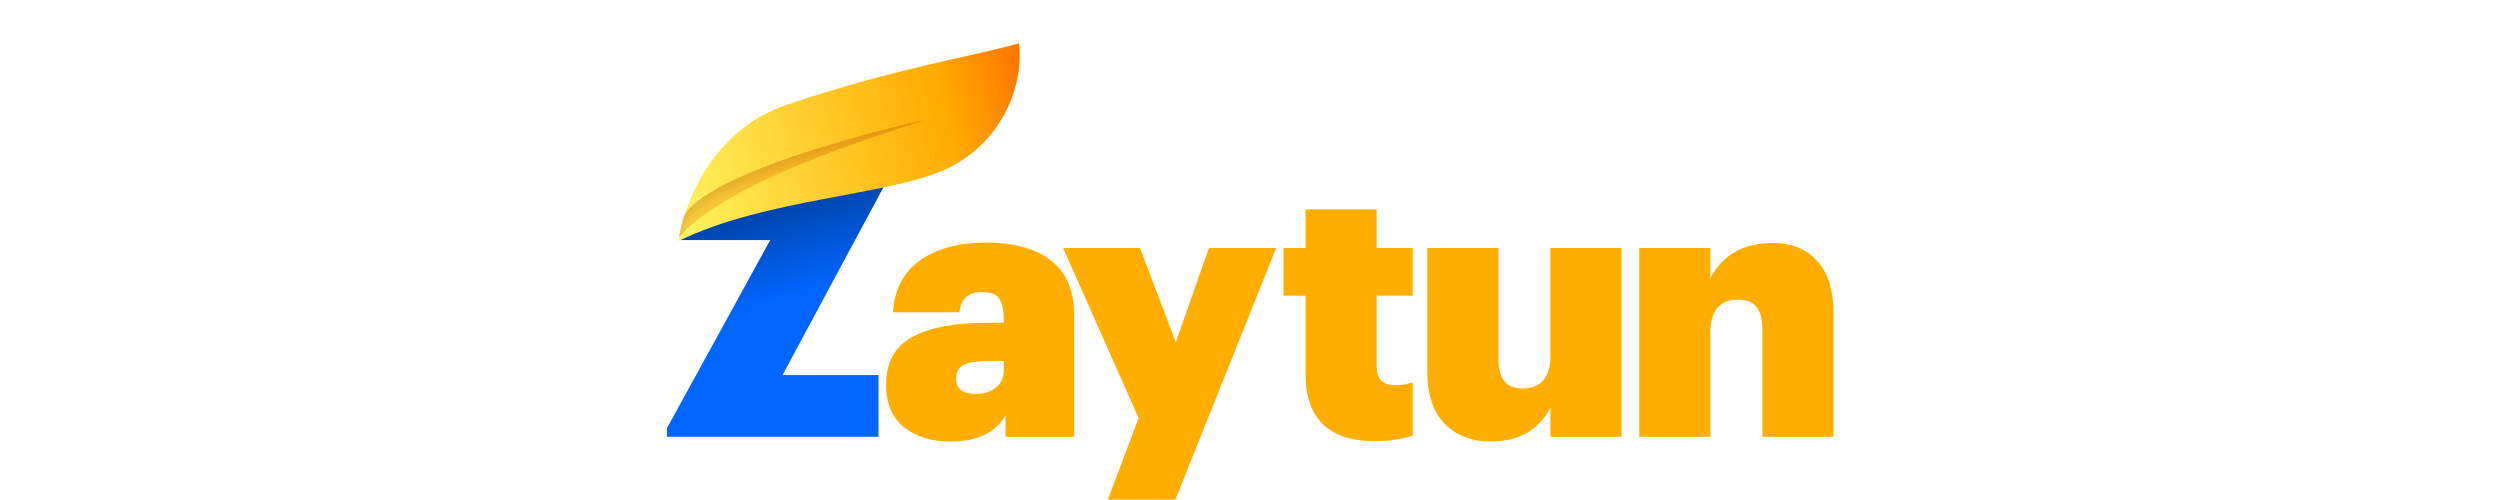
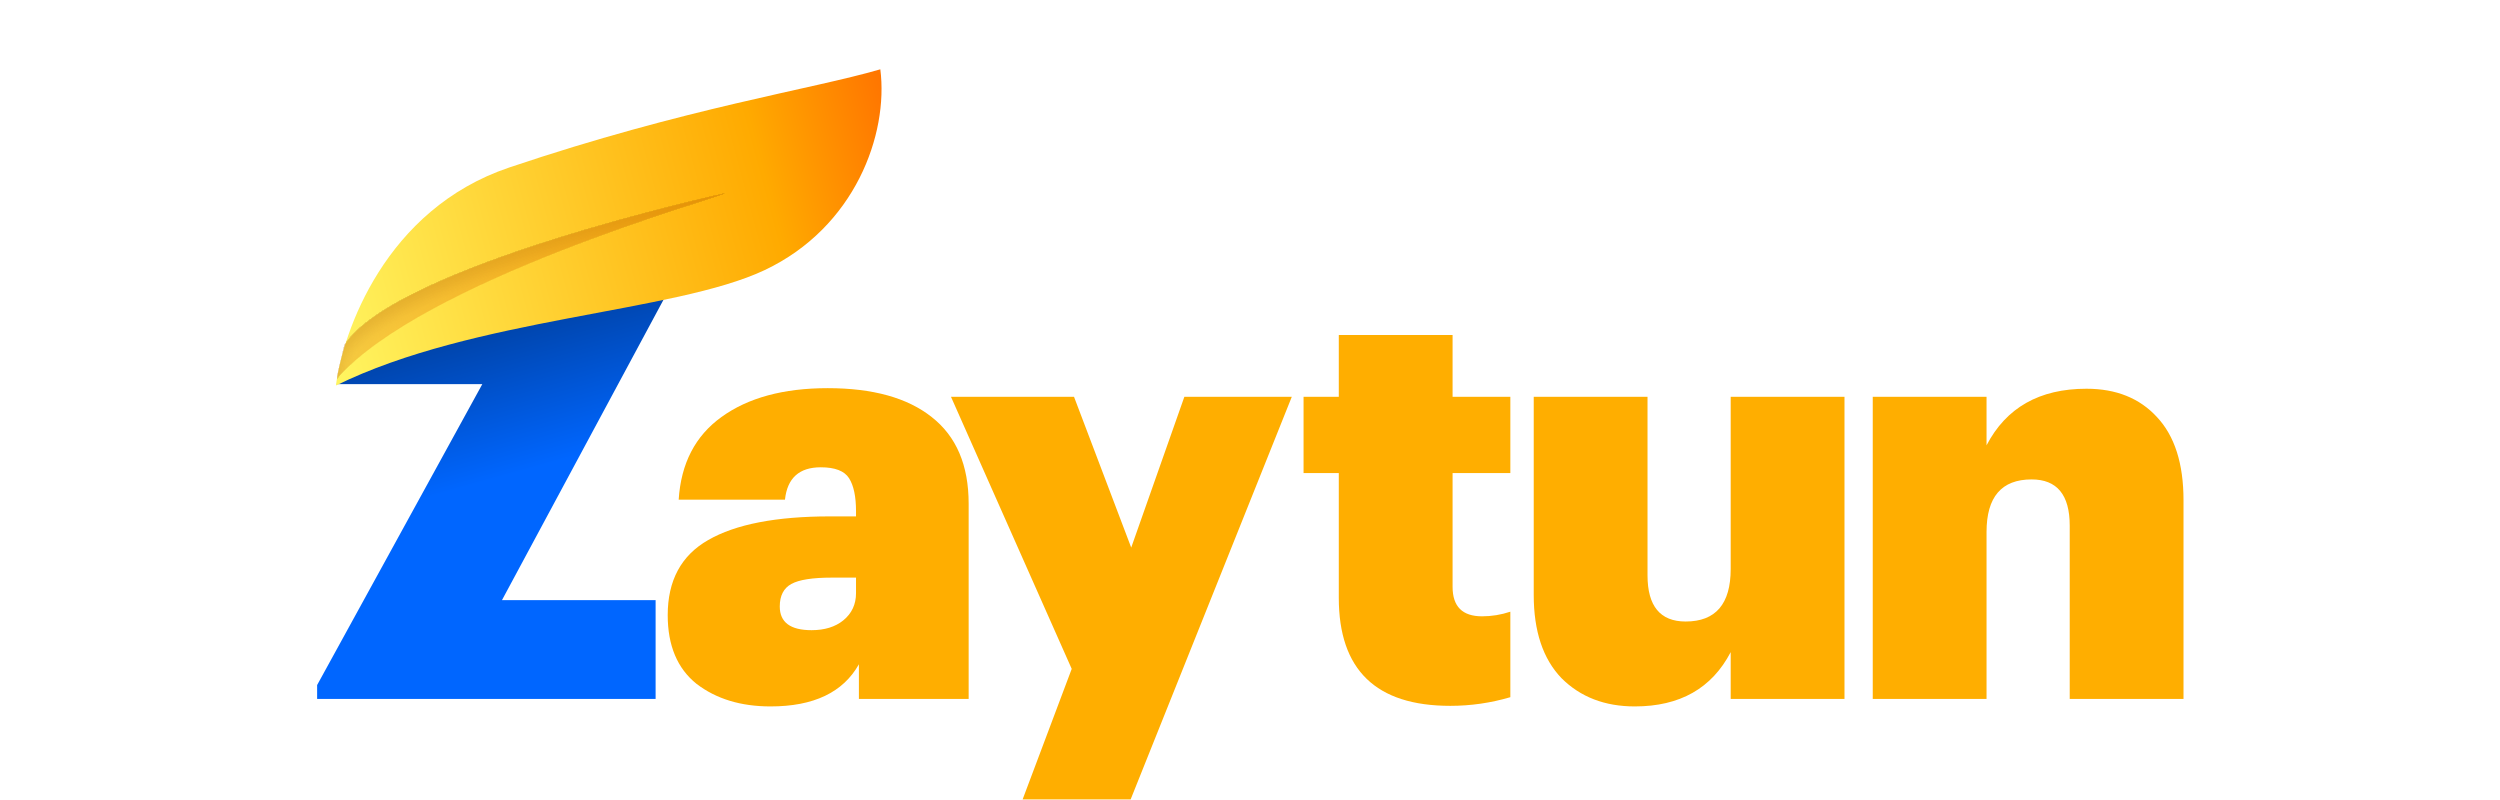
- <svg xmlns="http://www.w3.org/2000/svg" width="250" height="50" viewBox="0 0 647 277" fill="none">
+ <svg xmlns="http://www.w3.org/2000/svg" width="250" height="80" viewBox="0 0 647 277" fill="none">
  <path d="M0.492 237.2L57.692 133H7.269L22.5 99H121.092H123L64.492 207.8H117.692V242H0.492V237.2Z" fill="url(#paint0_linear_392_0)" />
  <path d="M157.483 244.6C147.216 244.6 138.683 242 131.883 236.8C125.216 231.467 121.883 223.533 121.883 213C121.883 201 126.549 192.333 135.883 187C145.349 181.533 159.416 178.8 178.083 178.8H187.083V177C187.083 171.933 186.283 168.133 184.683 165.6C183.083 163.067 179.816 161.8 174.883 161.8C167.416 161.8 163.283 165.533 162.483 173H125.683C126.483 160.467 131.416 150.933 140.483 144.4C149.683 137.733 161.949 134.4 177.283 134.4C192.883 134.4 204.883 137.733 213.283 144.4C221.816 151.067 226.083 161.067 226.083 174.4V242H188.083V230C182.616 239.733 172.416 244.6 157.483 244.6ZM171.683 218.2C176.216 218.2 179.883 217.067 182.683 214.8C185.616 212.4 187.083 209.267 187.083 205.4V200H178.683C172.016 200 167.349 200.733 164.683 202.2C162.016 203.667 160.683 206.267 160.683 210C160.683 215.467 164.349 218.2 171.683 218.2Z" fill="#FFAE00" />
  <path d="M261.769 231.6L219.969 137.4H262.569L282.369 189.6L300.769 137.4H337.969L282.169 276.8H244.769L261.769 231.6Z" fill="#FFAE00" />
  <path d="M392.844 244.4C367.11 244.4 354.244 231.933 354.244 207V163.8H342.044V137.4H354.244V116H393.644V137.4H413.644V163.8H393.644V203.2C393.644 210 397.044 213.4 403.844 213.4C407.177 213.4 410.444 212.867 413.644 211.8V241.4C406.844 243.4 399.91 244.4 392.844 244.4Z" fill="#FFAE00" />
  <path d="M456.741 244.6C446.341 244.6 437.874 241.333 431.341 234.8C424.941 228.133 421.741 218.533 421.741 206V137.4H461.141V199.2C461.141 209.867 465.541 215.2 474.341 215.2C484.741 215.2 489.941 209.133 489.941 197V137.4H529.341V242H489.941V225.8C483.407 238.333 472.341 244.6 456.741 244.6Z" fill="#FFAE00" />
  <path d="M539.127 137.4H578.527V154.2C585.327 141.133 596.86 134.6 613.127 134.6C623.393 134.6 631.527 137.867 637.527 144.4C643.66 150.933 646.727 160.533 646.727 173.2V242H607.327V182C607.327 171.333 602.927 166 594.127 166C583.727 166 578.527 172.067 578.527 184.2V242H539.127V137.4Z" fill="#FFAE00" />
  <path d="M67 58C24 72.5 9.409 114.964 7.001 133.492C54.687 109.974 124.252 108.311 155.5 93.5C186.748 78.69 198.371 46.494 195.5 24C171.5 31 128.368 37.306 67 58Z" fill="url(#paint1_linear_392_0)" />
  <g filter="url(#filter0_i_392_0)">
    <path d="M141.5 67C138.3 68.6 37.379 97.17 7.379 130.987C7.879 127.987 8 127.5 10 119.5C27.5 92 141.5 67 141.5 67Z" fill="#E67300" fill-opacity="0.3" />
  </g>
  <defs>
    <filter id="filter0_i_392_0" x="7.379" y="67" width="134.121" height="67.987" filterUnits="userSpaceOnUse" color-interpolation-filters="sRGB">
      <feFlood flood-opacity="0" result="BackgroundImageFix" />
      <feBlend mode="normal" in="SourceGraphic" in2="BackgroundImageFix" result="shape" />
      <feColorMatrix in="SourceAlpha" type="matrix" values="0 0 0 0 0 0 0 0 0 0 0 0 0 0 0 0 0 0 127 0" result="hardAlpha" />
      <feOffset dy="4" />
      <feGaussianBlur stdDeviation="2.5" />
      <feComposite in2="hardAlpha" operator="arithmetic" k2="-1" k3="1" />
      <feColorMatrix type="matrix" values="0 0 0 0 0.6 0 0 0 0 0.35 0 0 0 0 0 0 0 0 0.2 0" />
      <feBlend mode="normal" in2="shape" result="effect1_innerShadow_392_0" />
    </filter>
    <linearGradient id="paint0_linear_392_0" x1="66.5" y1="85.5" x2="87" y2="159" gradientUnits="userSpaceOnUse">
      <stop stop-color="#003380" />
      <stop offset="1" stop-color="#0066FF" />
    </linearGradient>
    <linearGradient id="paint1_linear_392_0" x1="9.306" y1="131.156" x2="226.375" y2="72.618" gradientUnits="userSpaceOnUse">
      <stop stop-color="#FFF45F" />
      <stop offset="0.708" stop-color="#FFAA00" />
      <stop offset="0.964" stop-color="#FF6B00" />
    </linearGradient>
  </defs>
</svg>
